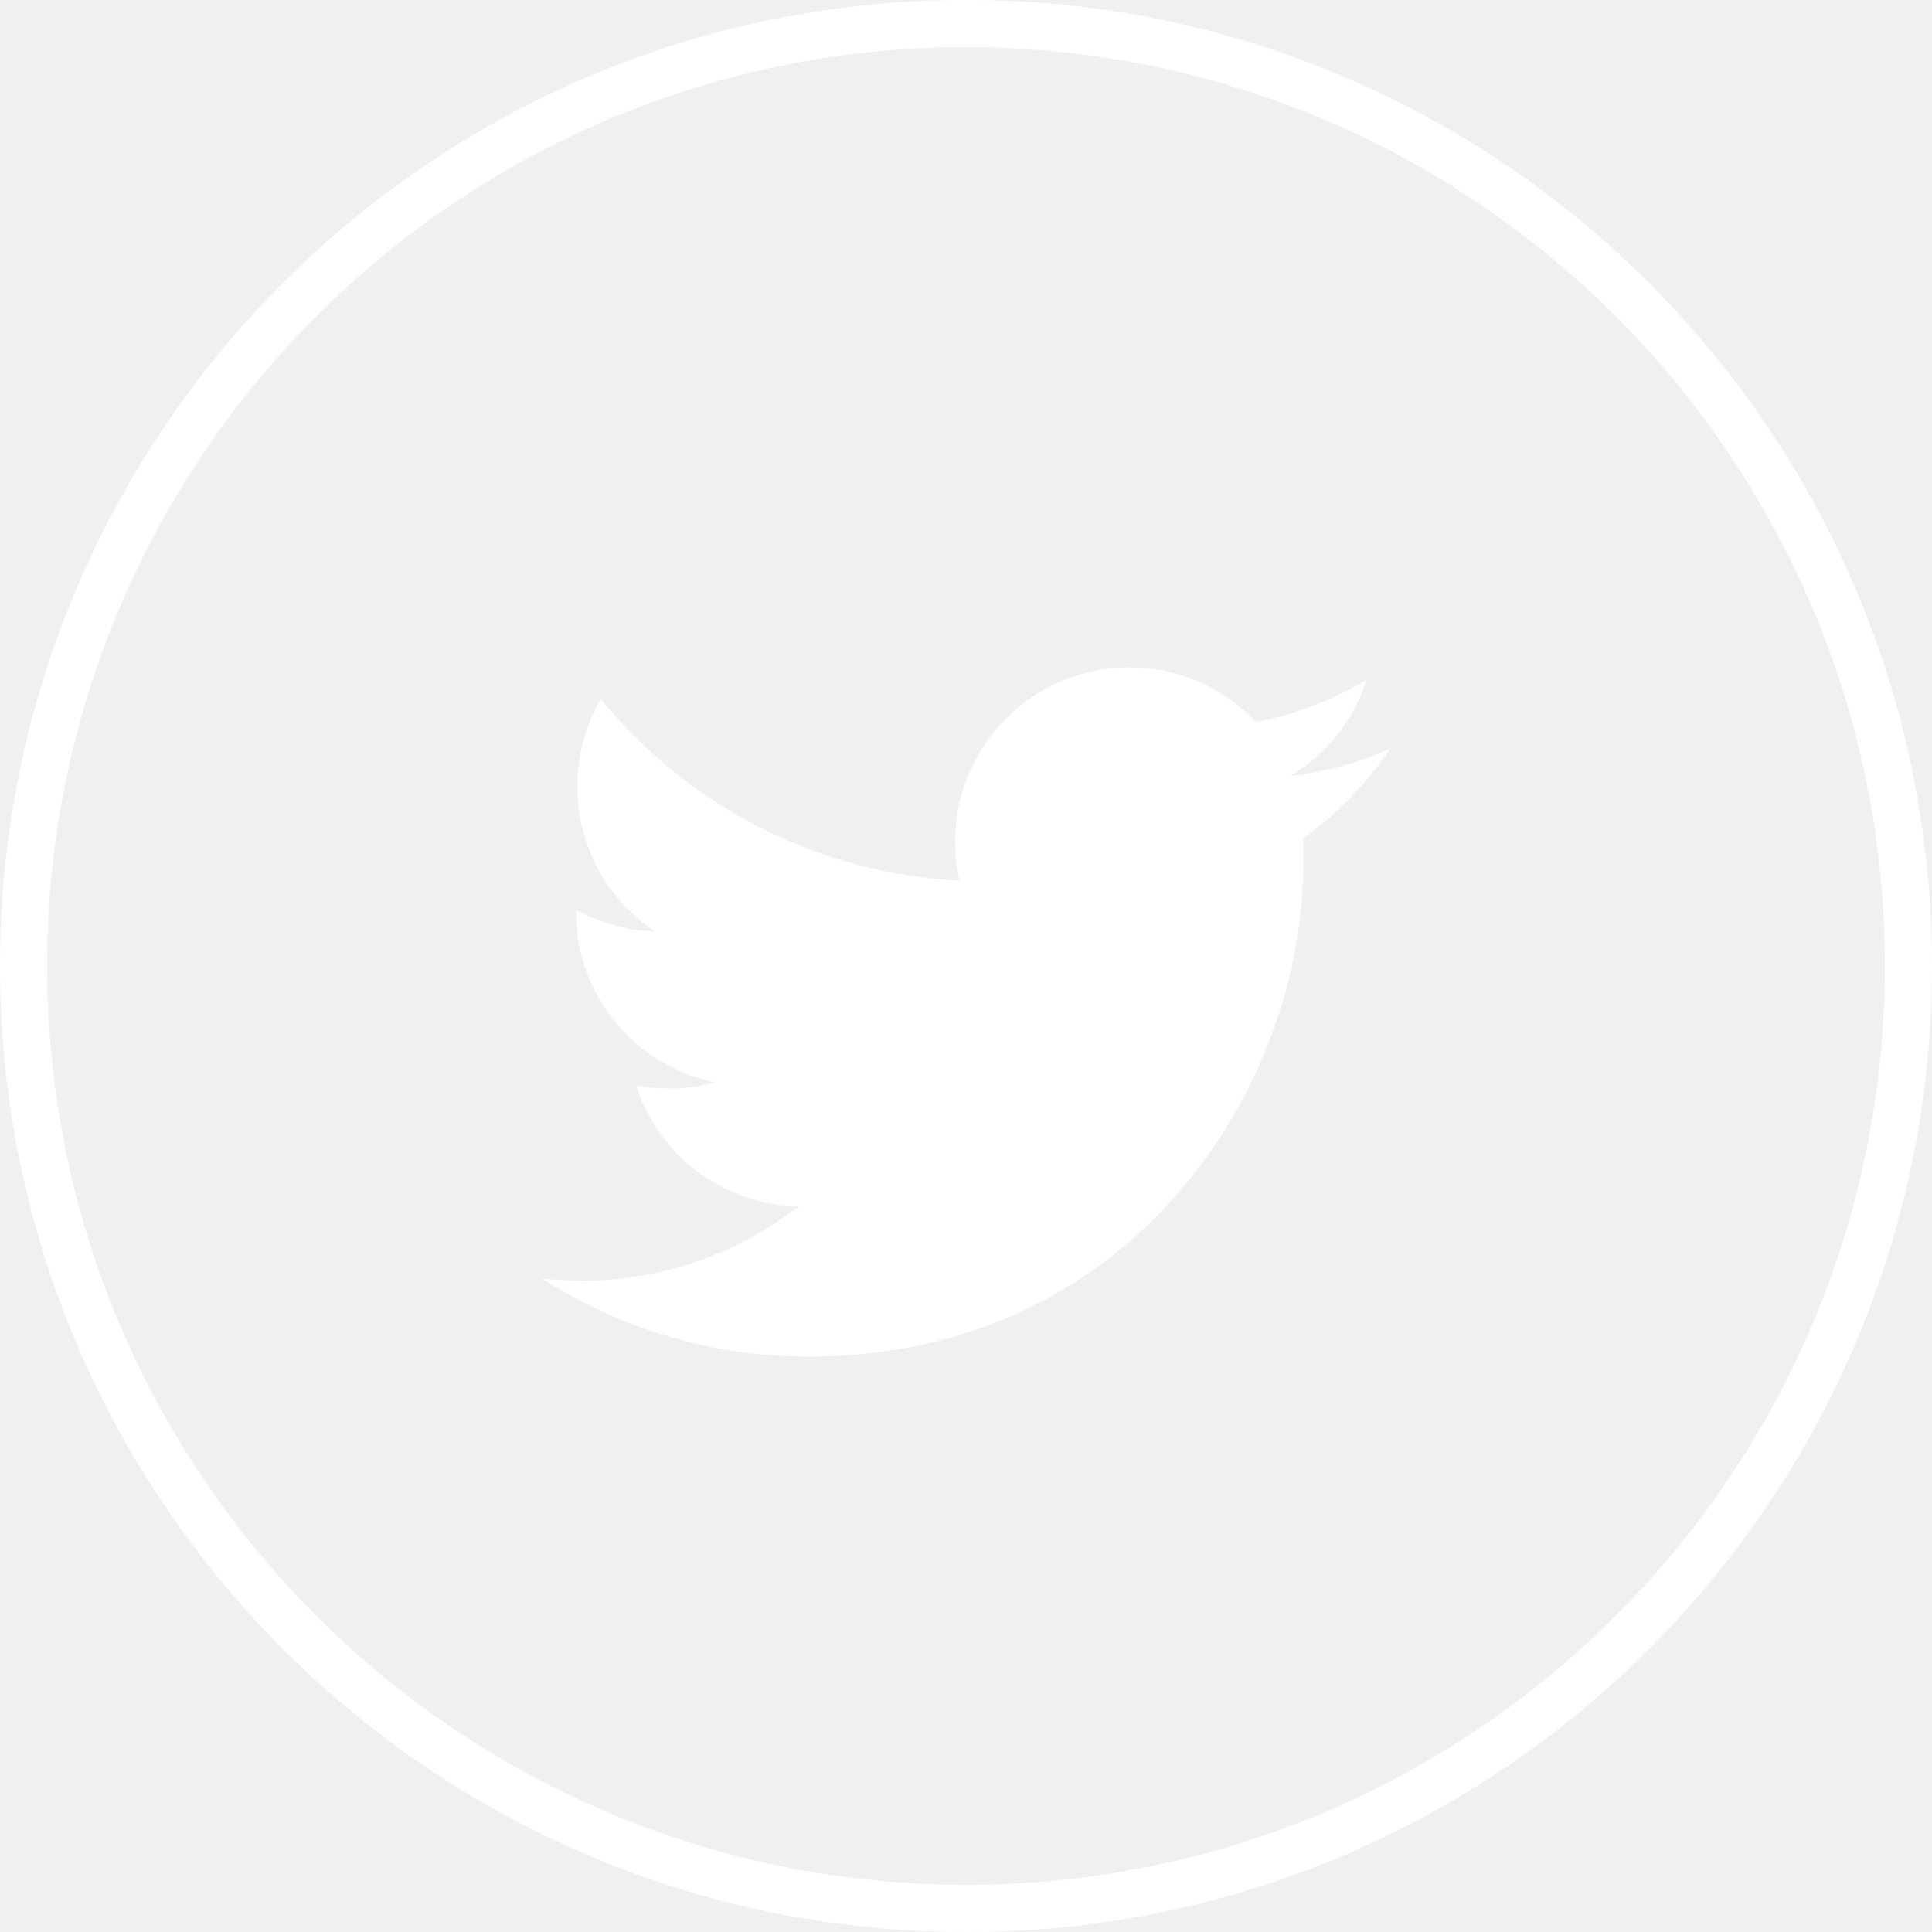
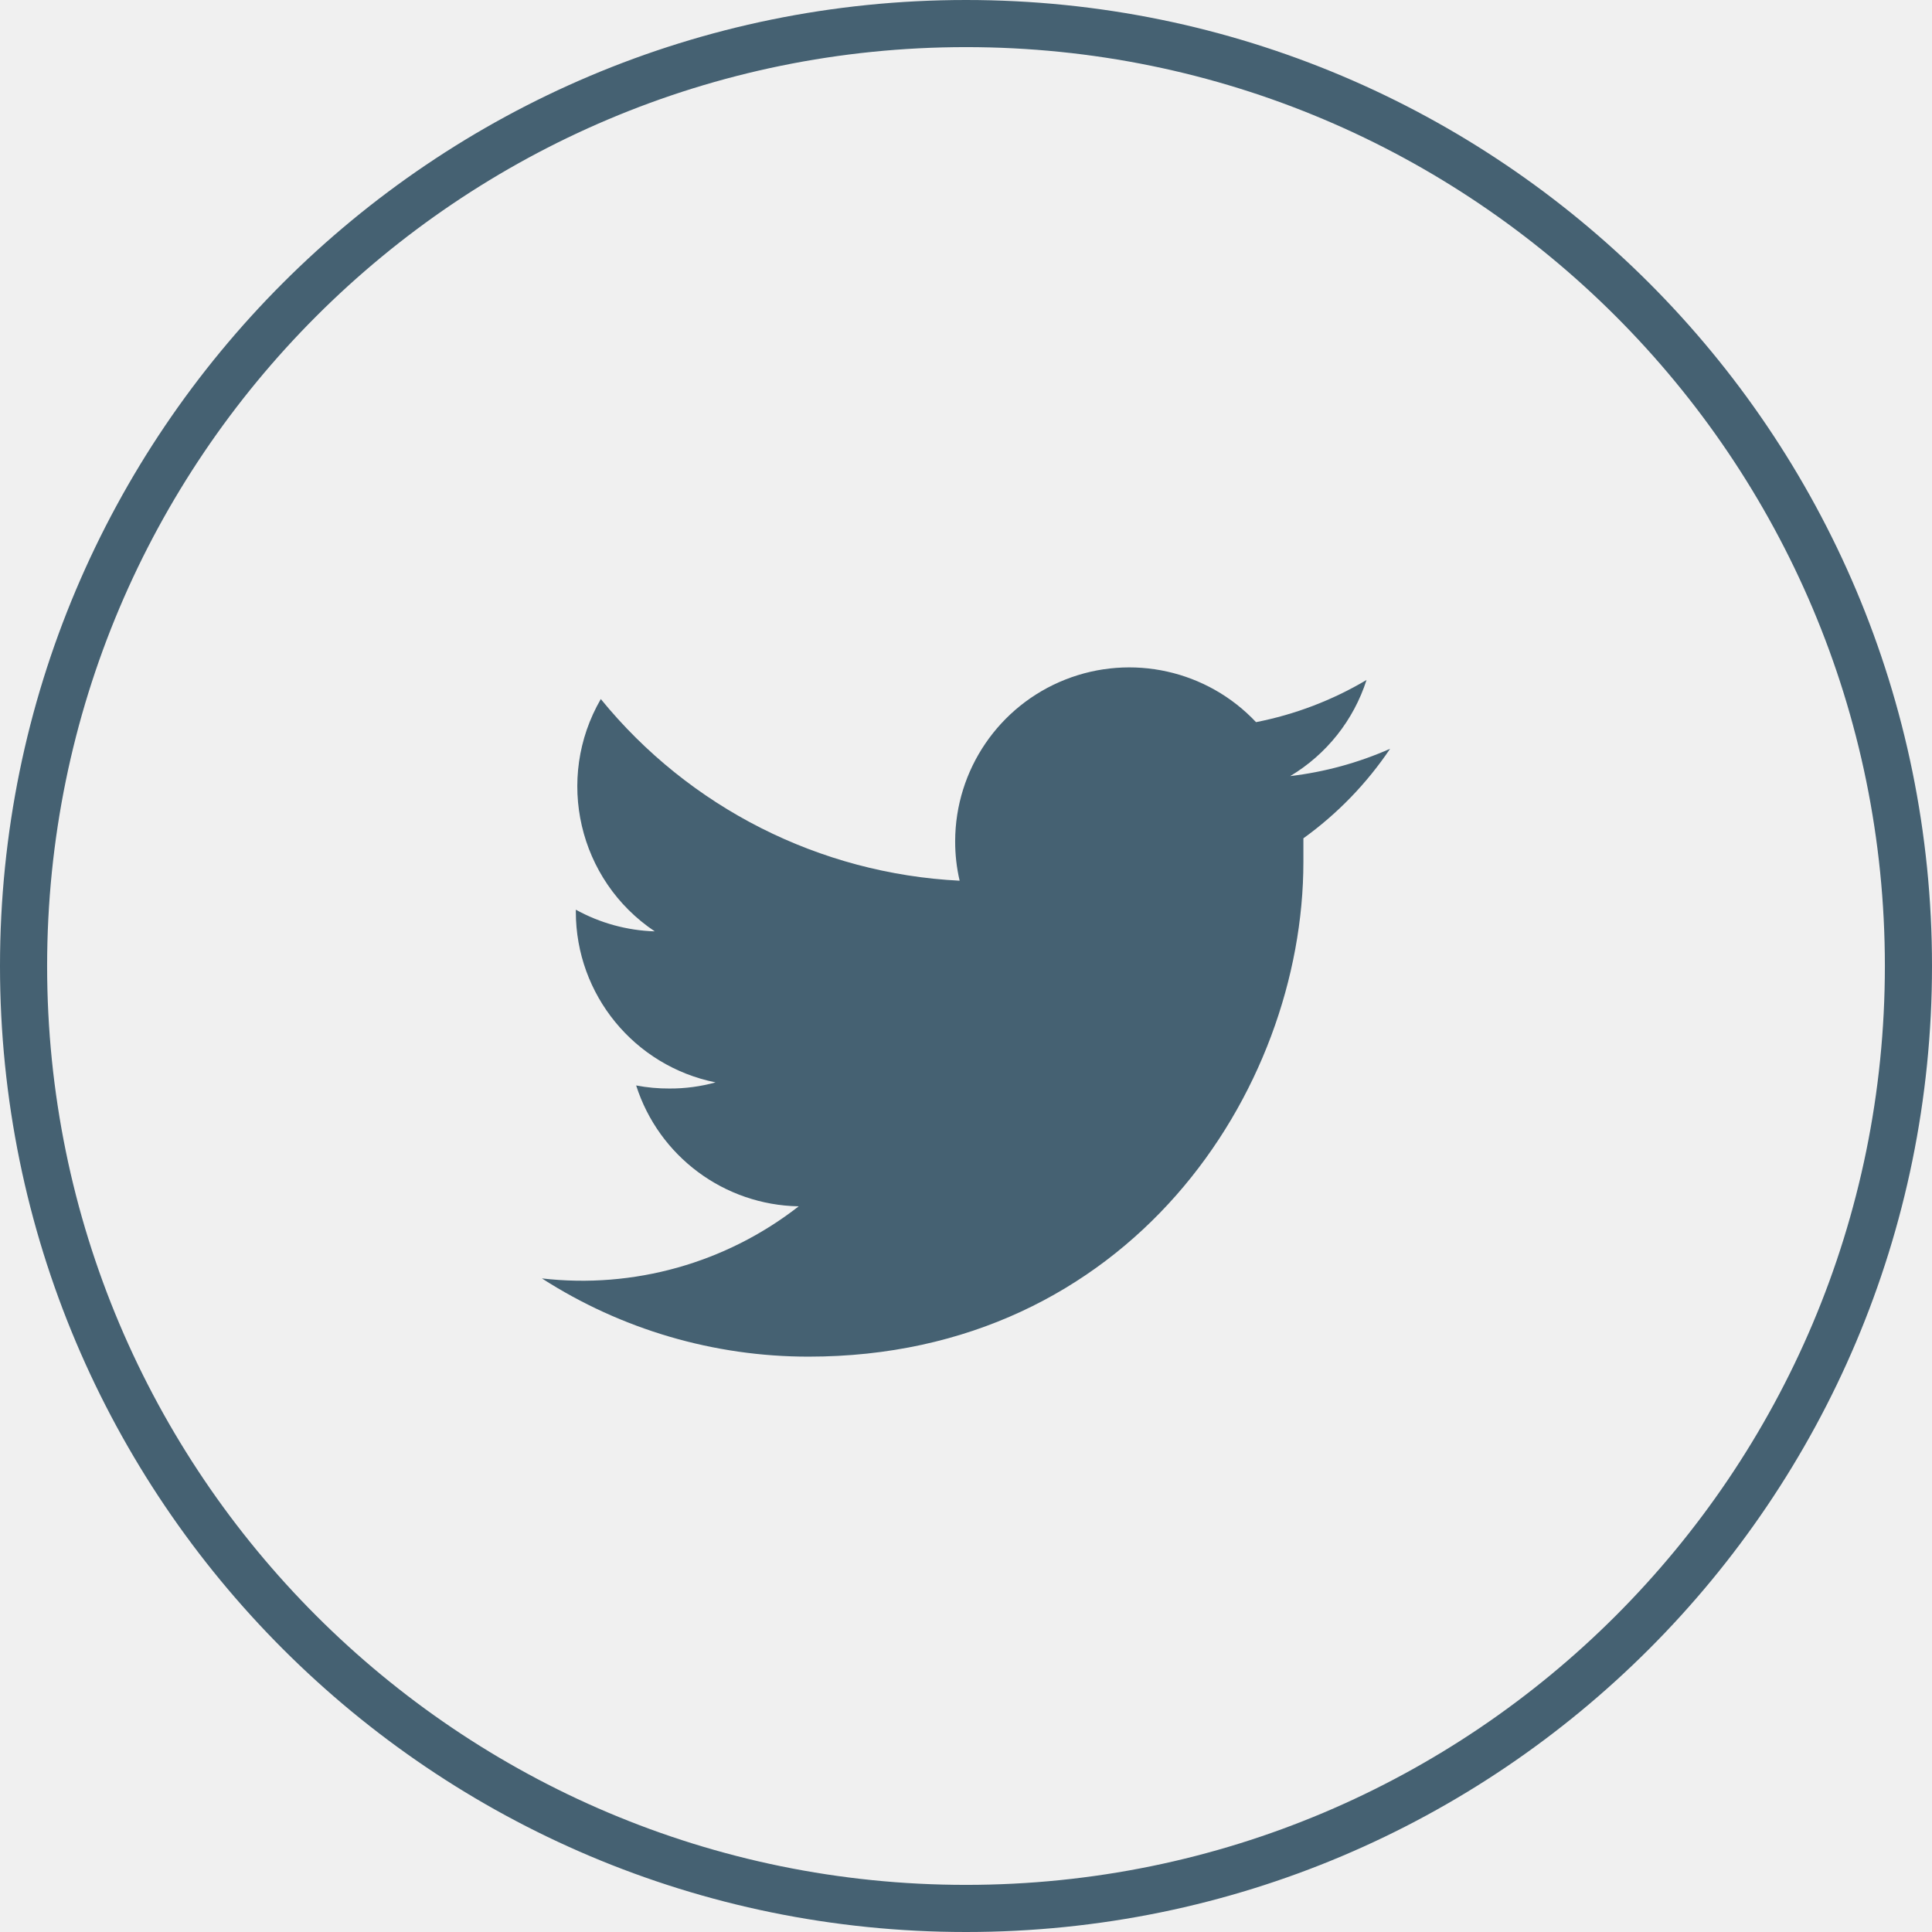
<svg xmlns="http://www.w3.org/2000/svg" viewBox="0 0 82 82">
  <defs>
-     <style>.cls-1{fill:#fff;}</style>
+     <style>.cls-1{fill:#456172;}</style>
  </defs>
  <g id="Layer_2" data-name="Layer 2">
    <g id="Icons">
      <path class="cls-1" d="M41,82A41,41,0,1,1,82,41,41,41,0,0,1,41,82ZM41,2A39,39,0,1,0,80,41,39,39,0,0,0,41,2Z" />
      <path class="cls-1" d="M59,31.78a14.8,14.8,0,0,1-4.24,1.16A7.38,7.38,0,0,0,58,28.86a14.73,14.73,0,0,1-4.69,1.79A7.39,7.39,0,0,0,40.54,35.7a7.28,7.28,0,0,0,.19,1.68A21,21,0,0,1,25.5,29.67a7.4,7.4,0,0,0,2.29,9.86,7.4,7.4,0,0,1-3.35-.92v.09a7.39,7.39,0,0,0,5.93,7.24,7.2,7.2,0,0,1-1.95.26A7.31,7.31,0,0,1,27,46.07a7.38,7.38,0,0,0,6.9,5.13A14.94,14.94,0,0,1,23,54.26a20.92,20.92,0,0,0,11.32,3.32c13.59,0,21-11.25,21-21,0-.32,0-.64,0-1A15,15,0,0,0,59,31.78" />
    </g>
  </g>
</svg>
